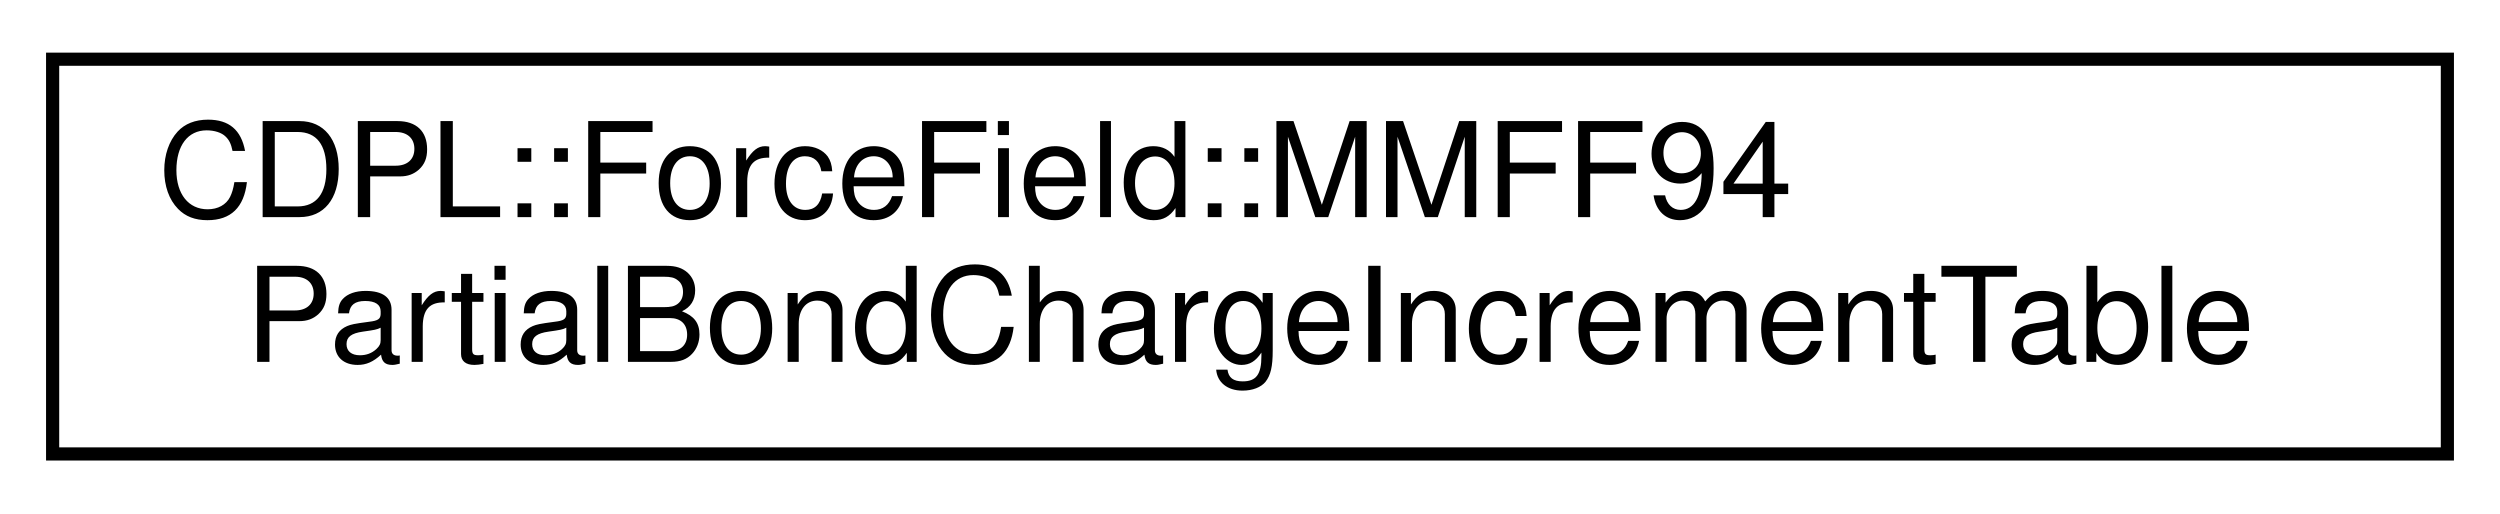
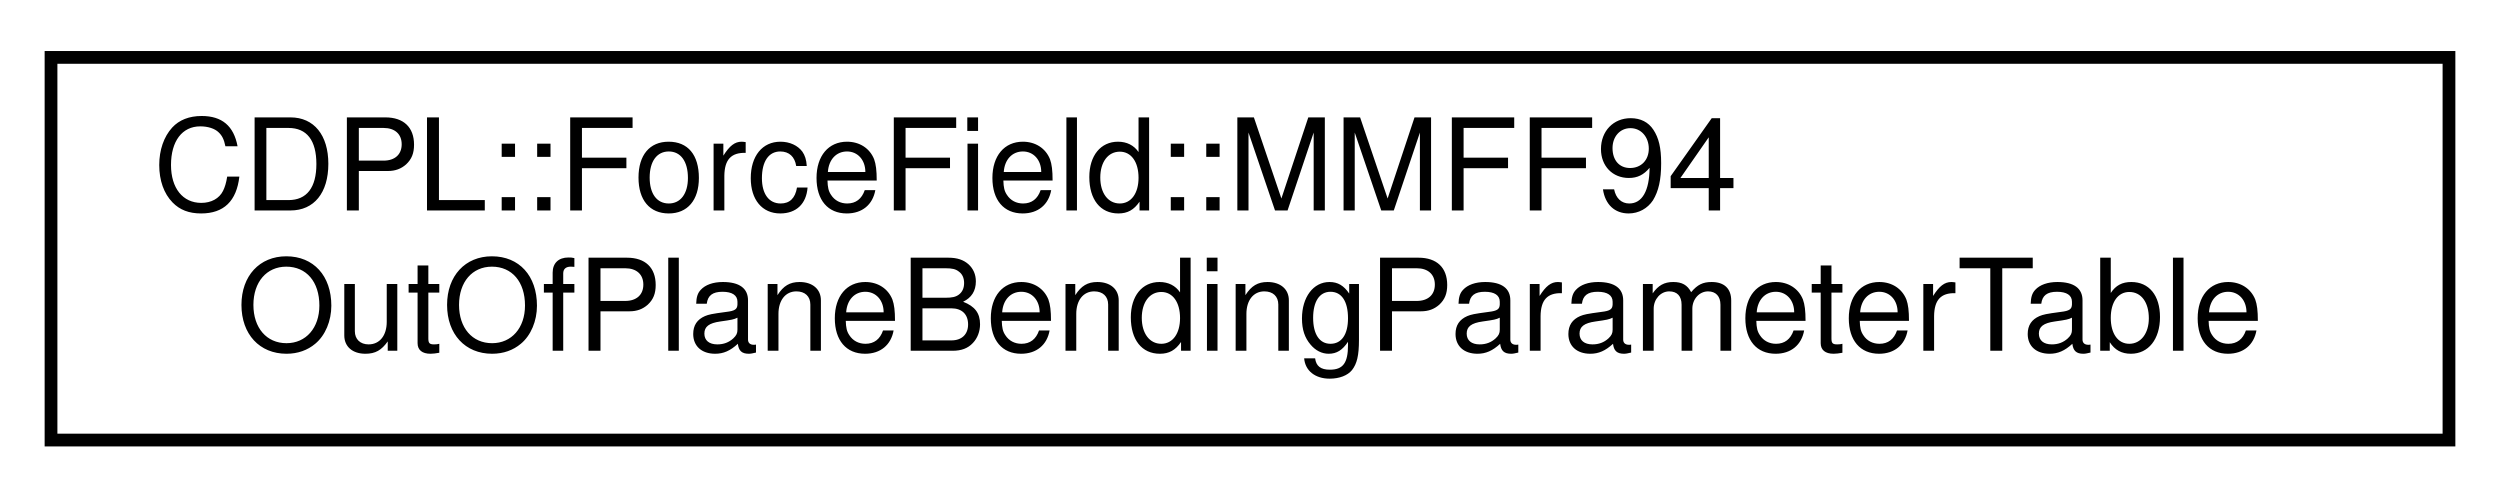
- <svg xmlns="http://www.w3.org/2000/svg" xmlns:xlink="http://www.w3.org/1999/xlink" width="190pt" height="39pt" viewBox="0.00 0.00 190.00 39.00">
+ <svg xmlns="http://www.w3.org/2000/svg" xmlns:xlink="http://www.w3.org/1999/xlink" width="196pt" height="39pt" viewBox="0.00 0.00 196.00 39.00">
  <g id="graph0" class="graph" transform="scale(1 1) rotate(0) translate(4 35)">
    <g id="node1" class="node">
      <g id="a_node1">
-         <a xlink:href="classCDPL_1_1ForceField_1_1MMFF94PartialBondChargeIncrementTable.html" target="_top" xlink:title=" ">
-           <polygon fill="none" stroke="#000000" points="0,-.5 0,-30.5 182,-30.5 182,-.5 0,-.5" />
+         <a xlink:href="classCDPL_1_1ForceField_1_1MMFF94OutOfPlaneBendingParameterTable.html" target="_top" xlink:title=" ">
+           <polygon fill="none" stroke="#000000" points="0,-.5 0,-30.5 188,-30.5 188,-.5 0,-.5" />
          <text text-anchor="start" x="8" y="-18.5" font-family="Helvetica,sans-Serif" font-size="10.00" fill="#000000">CDPL::ForceField::MMFF94</text>
-           <text text-anchor="middle" x="91" y="-7.5" font-family="Helvetica,sans-Serif" font-size="10.00" fill="#000000">PartialBondChargeIncrementTable</text>
+           <text text-anchor="middle" x="94" y="-7.5" font-family="Helvetica,sans-Serif" font-size="10.00" fill="#000000">OutOfPlaneBendingParameterTable</text>
        </a>
      </g>
    </g>
  </g>
</svg>
